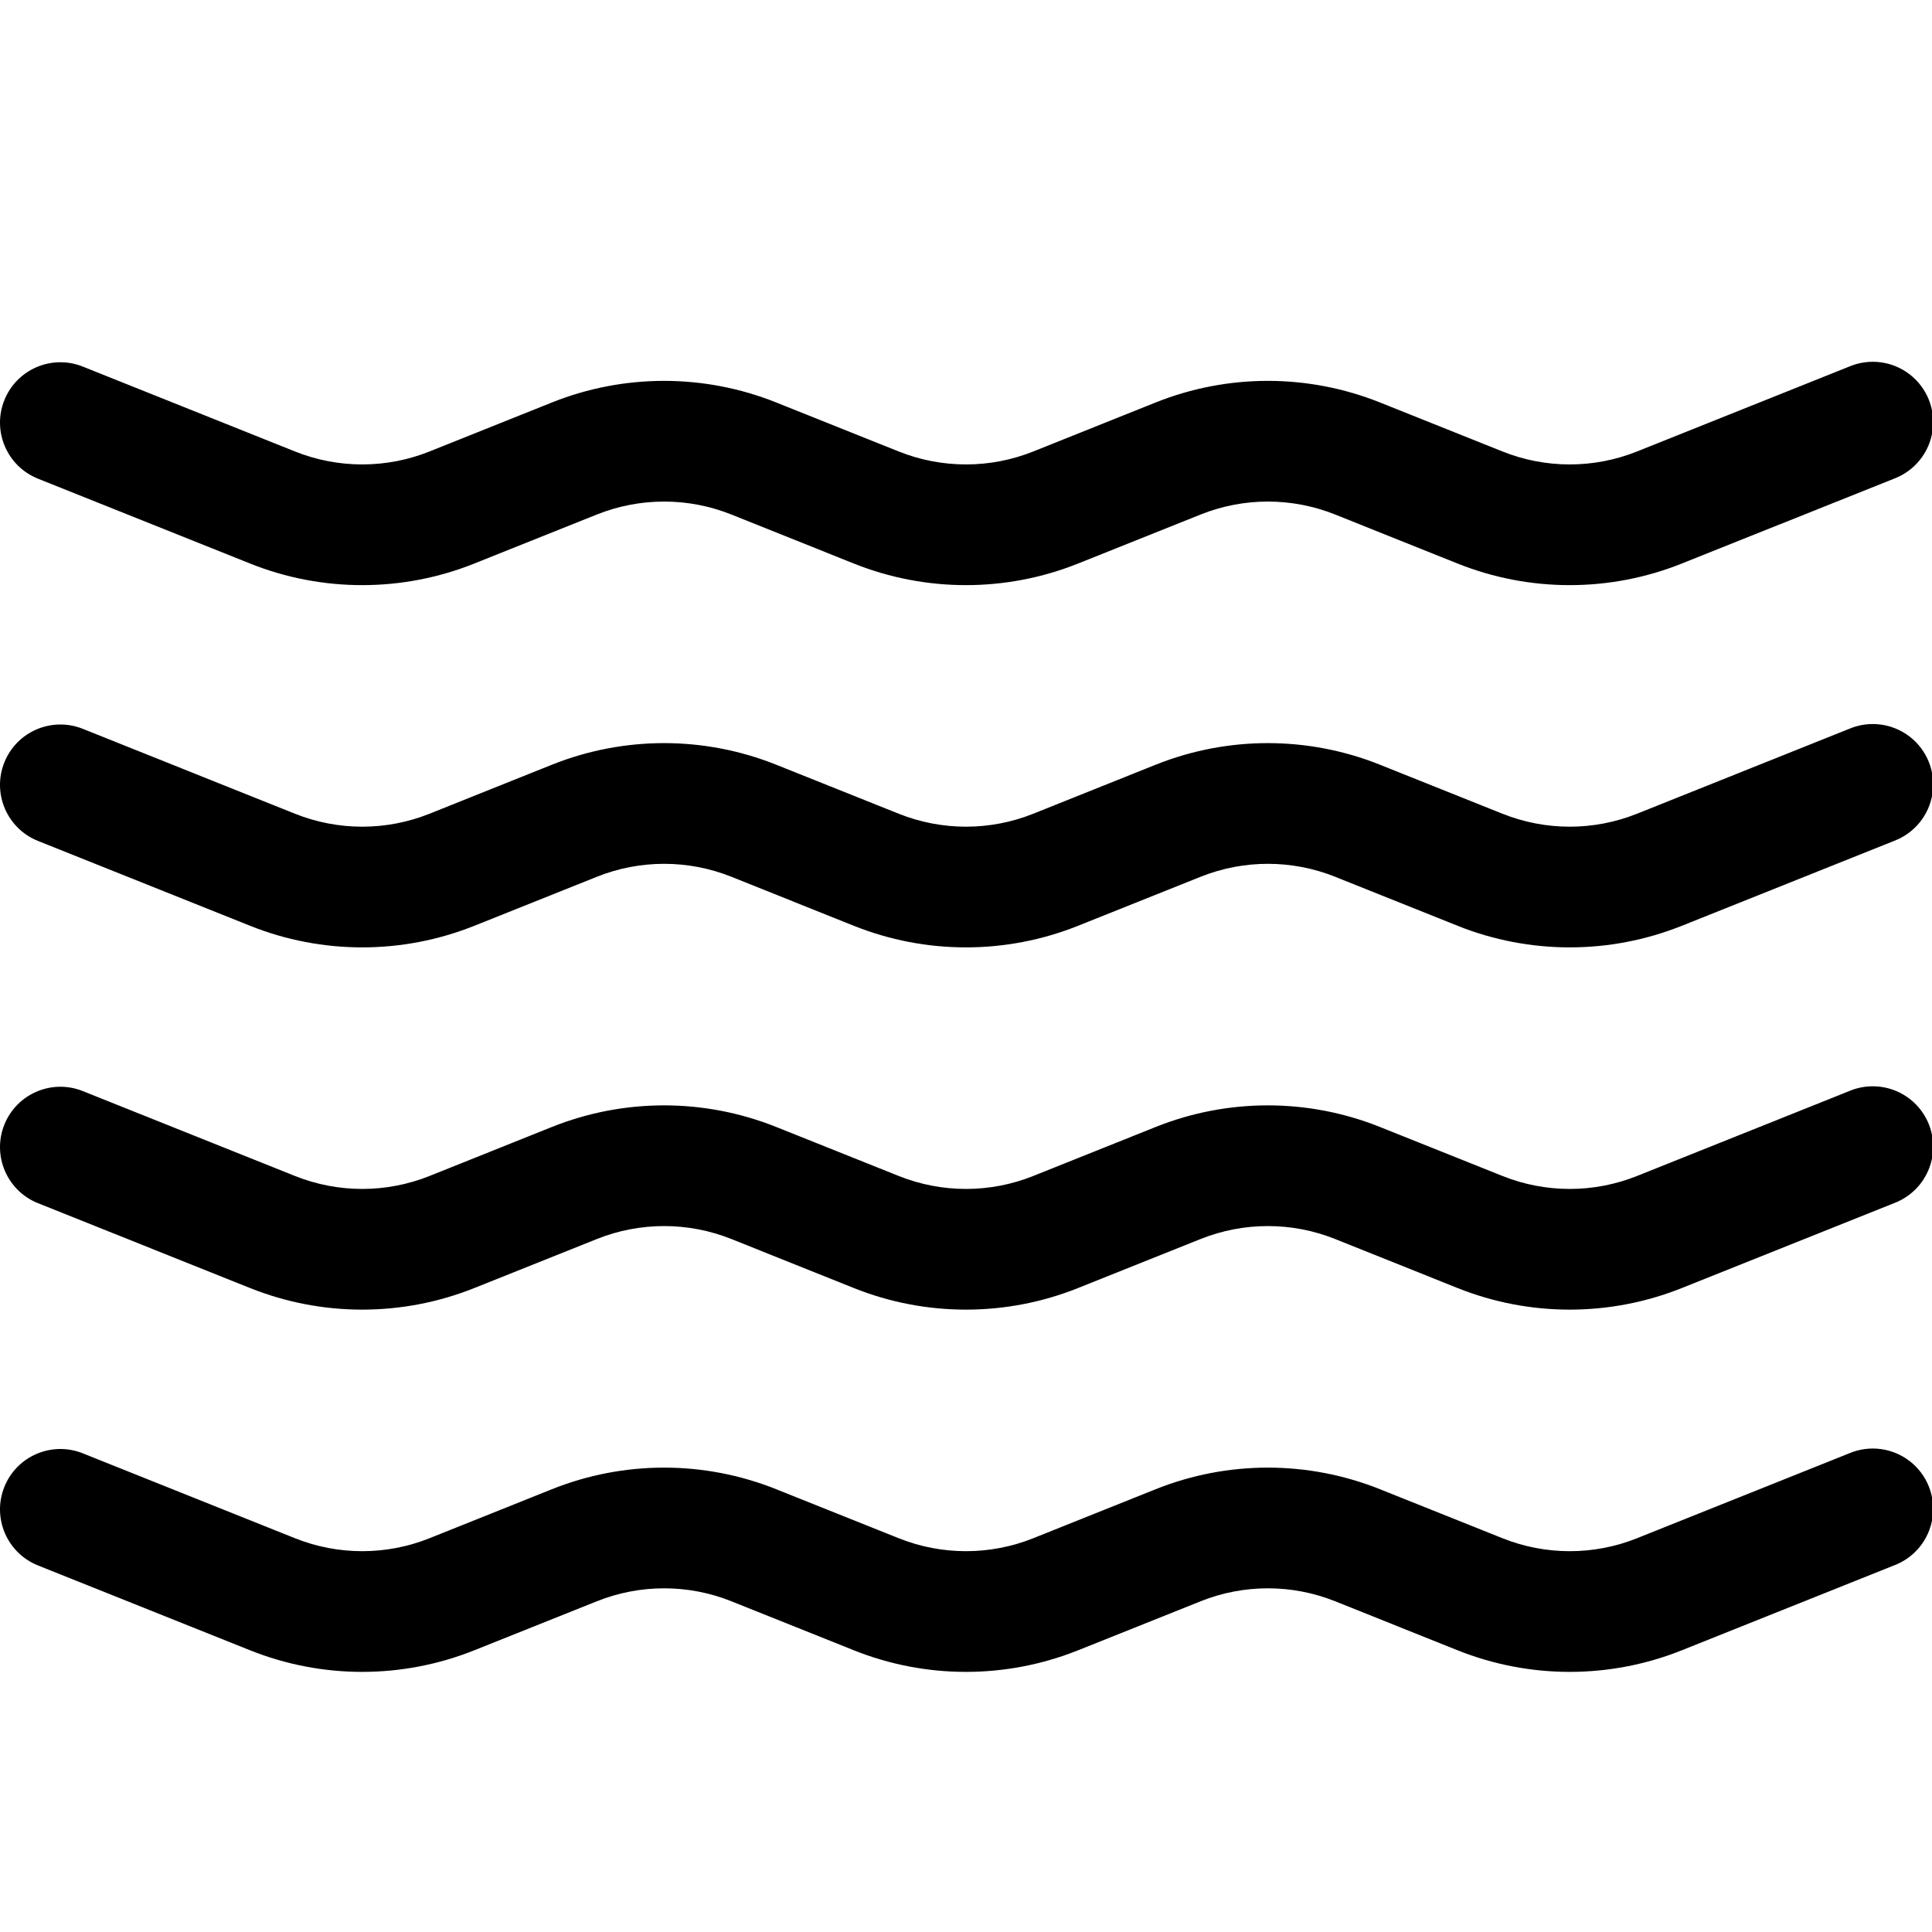
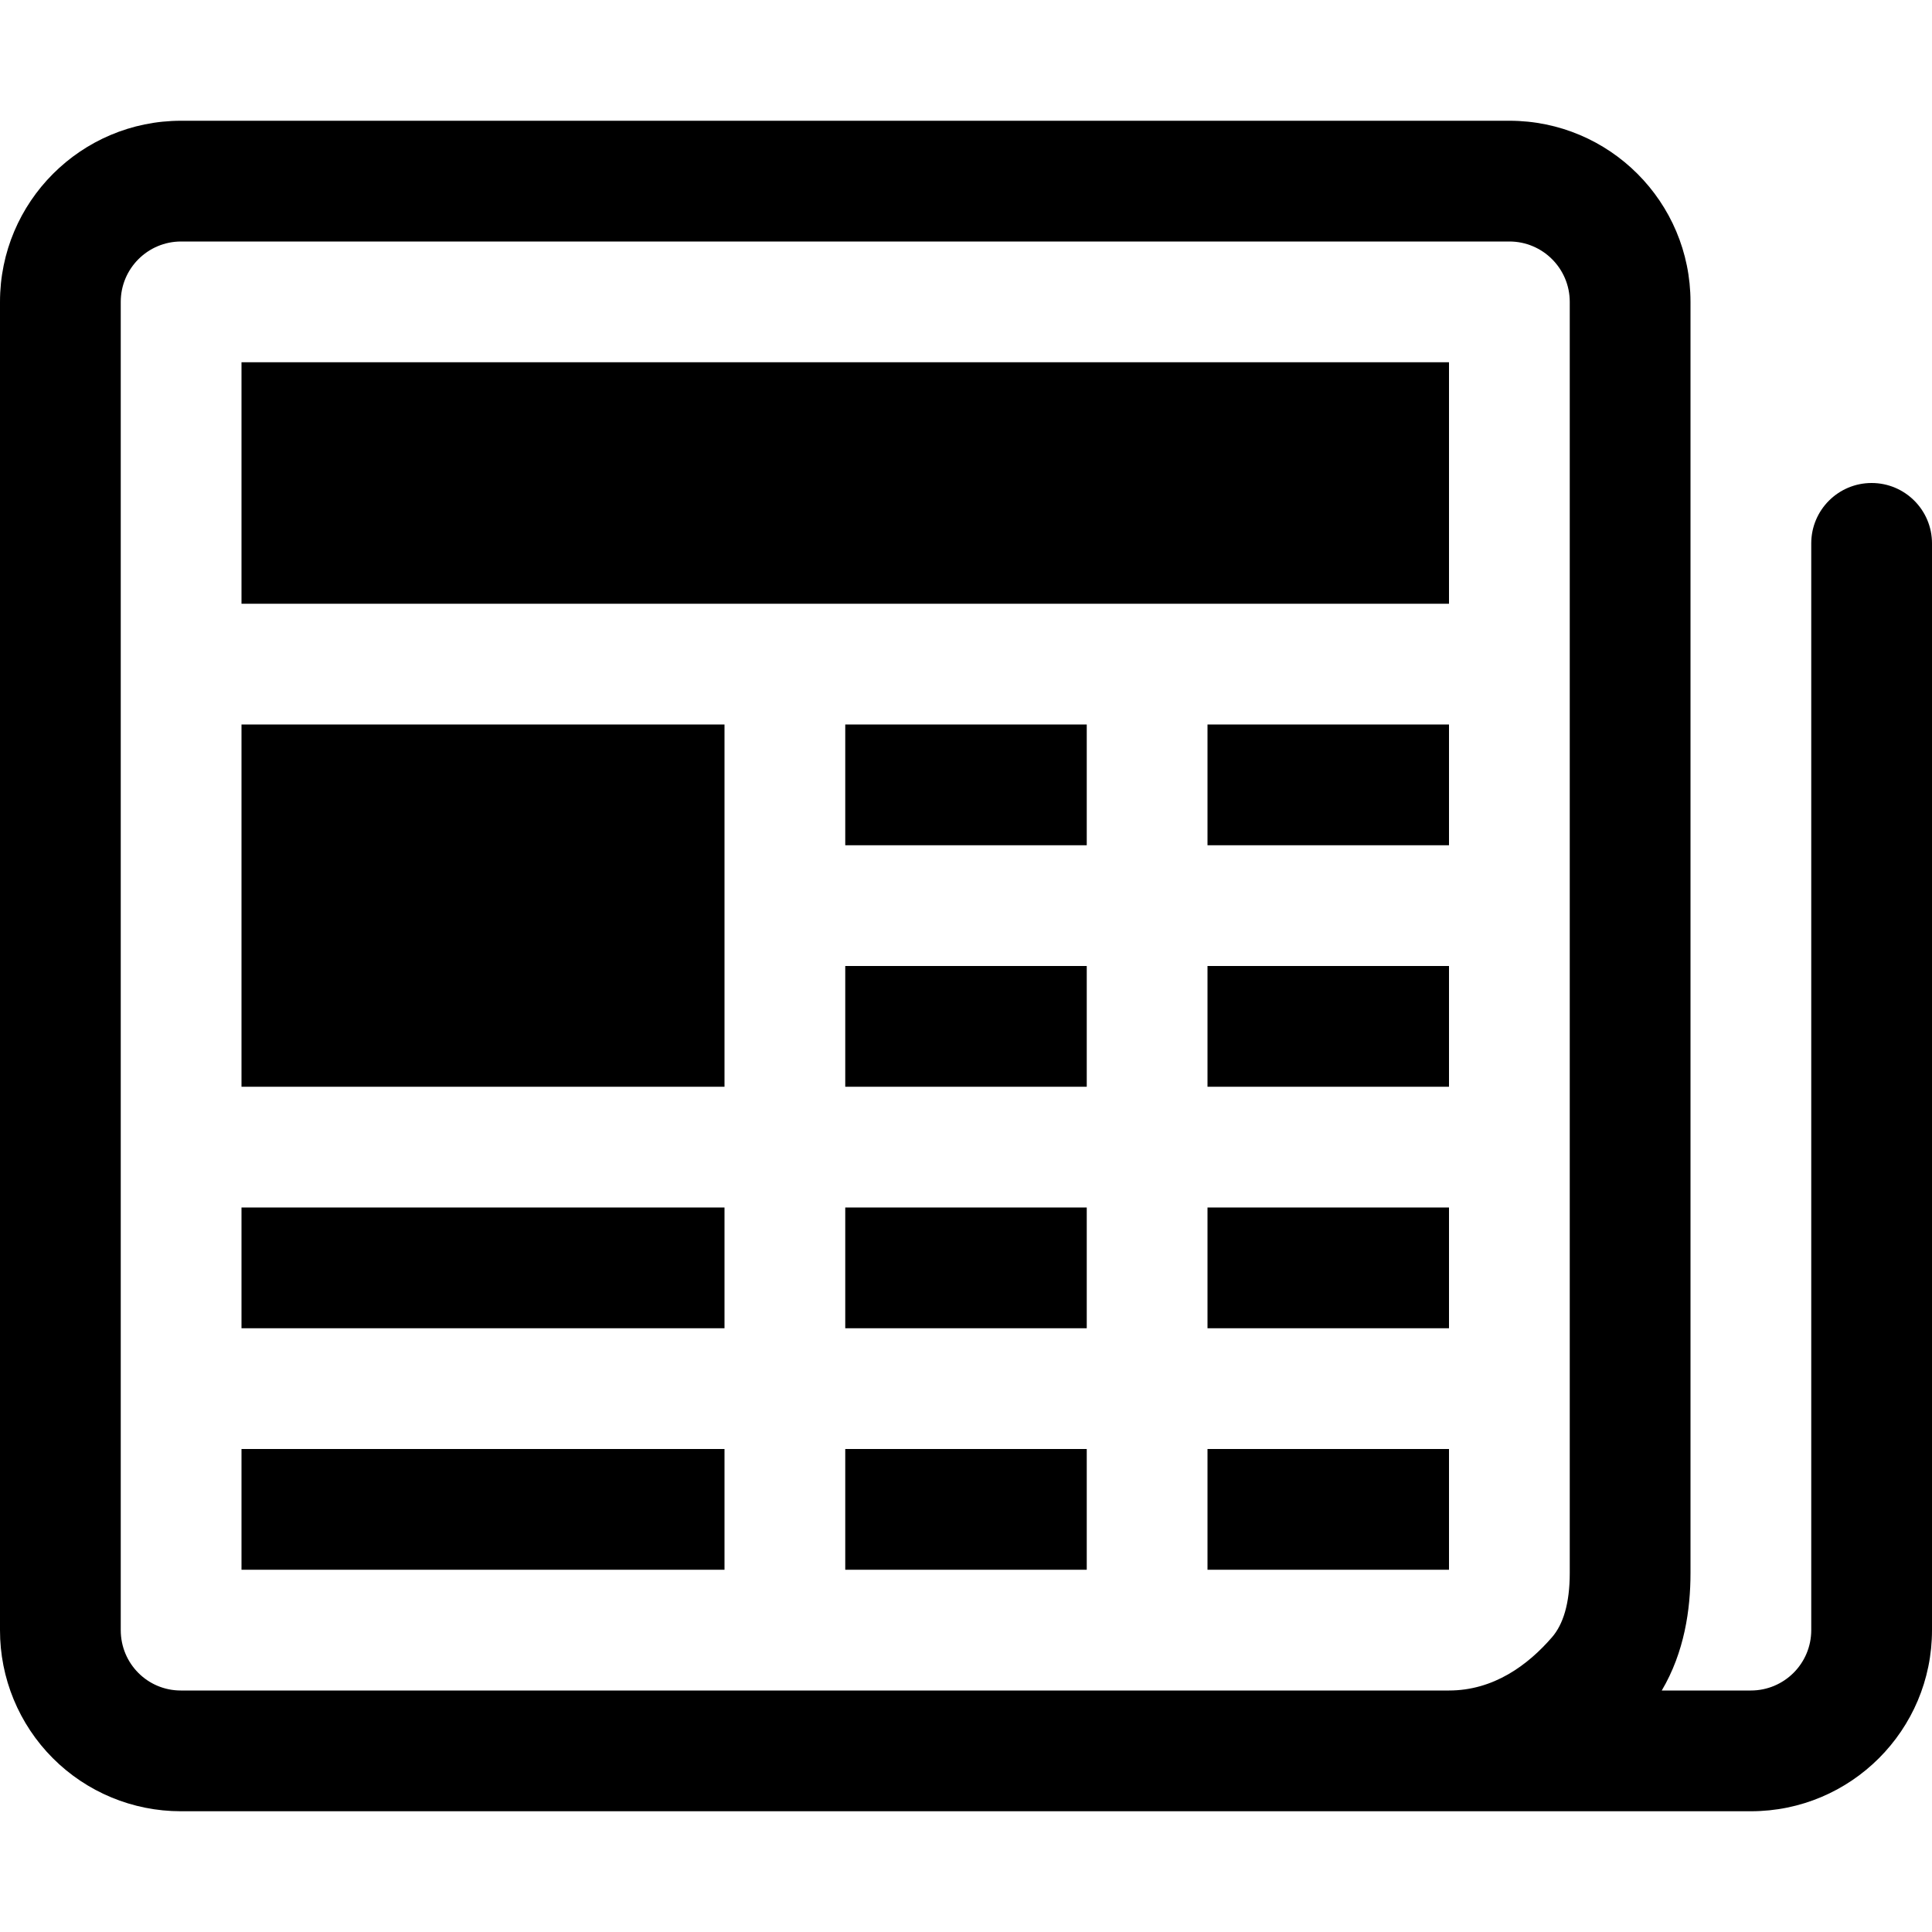
- <svg xmlns="http://www.w3.org/2000/svg" width="16" height="16" fill="currentColor" class="bi bi-water" viewBox="0 0 16 16">
-   <path d="M.036 3.314a.5.5 0 0 1 .65-.278l1.757.703a1.5 1.5 0 0 0 1.114 0l1.014-.406a2.5 2.5 0 0 1 1.857 0l1.015.406a1.5 1.5 0 0 0 1.114 0l1.014-.406a2.5 2.5 0 0 1 1.857 0l1.015.406a1.5 1.5 0 0 0 1.114 0l1.757-.703a.5.5 0 1 1 .372.928l-1.758.703a2.5 2.5 0 0 1-1.857 0l-1.014-.406a1.5 1.5 0 0 0-1.114 0l-1.015.406a2.5 2.5 0 0 1-1.857 0l-1.014-.406a1.5 1.5 0 0 0-1.114 0l-1.015.406a2.5 2.5 0 0 1-1.857 0L.314 3.964a.5.5 0 0 1-.278-.65zm0 3a.5.5 0 0 1 .65-.278l1.757.703a1.5 1.5 0 0 0 1.114 0l1.014-.406a2.5 2.5 0 0 1 1.857 0l1.015.406a1.5 1.5 0 0 0 1.114 0l1.014-.406a2.5 2.5 0 0 1 1.857 0l1.015.406a1.5 1.5 0 0 0 1.114 0l1.757-.703a.5.5 0 1 1 .372.928l-1.758.703a2.5 2.5 0 0 1-1.857 0l-1.014-.406a1.5 1.5 0 0 0-1.114 0l-1.015.406a2.5 2.5 0 0 1-1.857 0l-1.014-.406a1.5 1.5 0 0 0-1.114 0l-1.015.406a2.5 2.5 0 0 1-1.857 0L.314 6.964a.5.5 0 0 1-.278-.65zm0 3a.5.5 0 0 1 .65-.278l1.757.703a1.5 1.5 0 0 0 1.114 0l1.014-.406a2.5 2.5 0 0 1 1.857 0l1.015.406a1.5 1.5 0 0 0 1.114 0l1.014-.406a2.5 2.5 0 0 1 1.857 0l1.015.406a1.5 1.5 0 0 0 1.114 0l1.757-.703a.5.5 0 1 1 .372.928l-1.758.703a2.5 2.5 0 0 1-1.857 0l-1.014-.406a1.5 1.5 0 0 0-1.114 0l-1.015.406a2.5 2.5 0 0 1-1.857 0l-1.014-.406a1.5 1.5 0 0 0-1.114 0l-1.015.406a2.5 2.5 0 0 1-1.857 0L.314 9.964a.5.5 0 0 1-.278-.65zm0 3a.5.5 0 0 1 .65-.278l1.757.703a1.5 1.5 0 0 0 1.114 0l1.014-.406a2.5 2.5 0 0 1 1.857 0l1.015.406a1.5 1.5 0 0 0 1.114 0l1.014-.406a2.5 2.5 0 0 1 1.857 0l1.015.406a1.5 1.5 0 0 0 1.114 0l1.757-.703a.5.5 0 1 1 .372.928l-1.758.703a2.5 2.5 0 0 1-1.857 0l-1.014-.406a1.5 1.5 0 0 0-1.114 0l-1.015.406a2.5 2.5 0 0 1-1.857 0l-1.014-.406a1.5 1.5 0 0 0-1.114 0l-1.015.406a2.5 2.5 0 0 1-1.857 0l-1.757-.703a.5.5 0 0 1-.278-.65z" />
+ <svg xmlns="http://www.w3.org/2000/svg" width="16" height="16" fill="currentColor" class="bi bi-newspaper" viewBox="0 0 16 16">
+   <path d="M0 2.5A1.5 1.5 0 0 1 1.5 1h11A1.5 1.5 0 0 1 14 2.5v10.528c0 .3-.05.654-.238.972h.738a.5.5 0 0 0 .5-.5v-9a.5.5 0 0 1 1 0v9a1.5 1.5 0 0 1-1.5 1.5H1.497A1.497 1.497 0 0 1 0 13.5v-11zM12 14c.37 0 .654-.211.853-.441.092-.106.147-.279.147-.531V2.5a.5.5 0 0 0-.5-.5h-11a.5.5 0 0 0-.5.5v11c0 .278.223.5.497.5H12z" />
+   <path d="M2 3h10v2H2V3zm0 3h4v3H2V6zm0 4h4v1H2v-1zm0 2h4v1H2v-1zm5-6h2v1H7V6zm3 0h2v1h-2V6zM7 8h2v1H7V8zm3 0h2v1h-2V8zm-3 2h2v1H7v-1zm3 0h2v1h-2v-1zm-3 2h2v1H7v-1zm3 0h2v1h-2v-1z" />
</svg>
